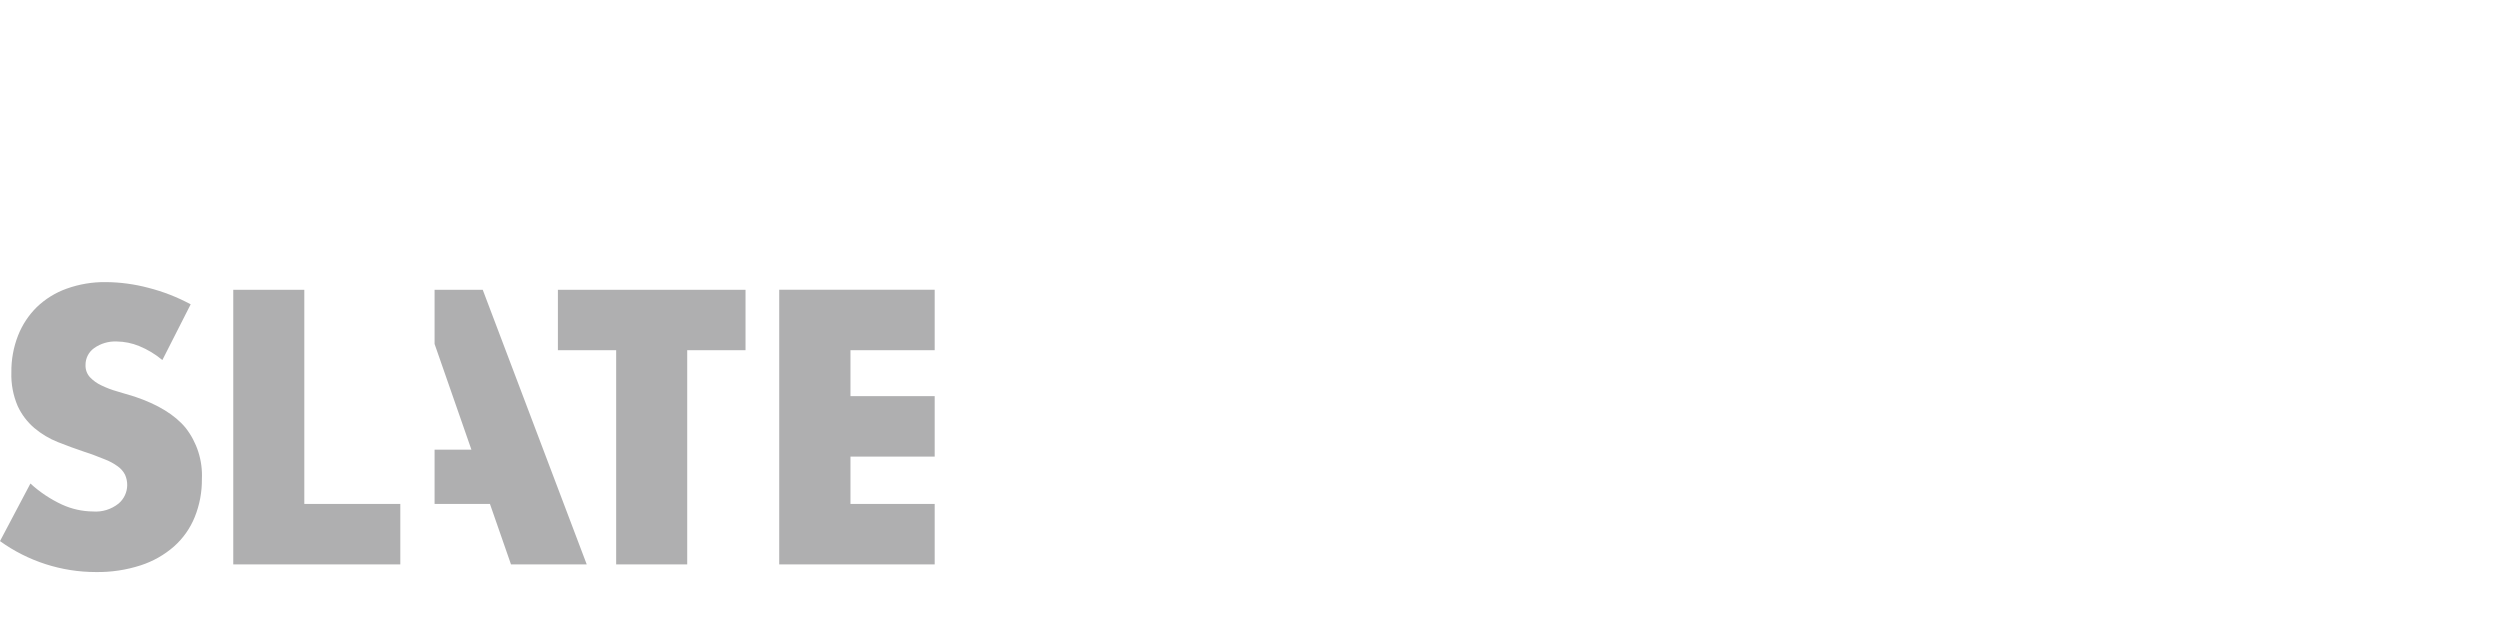
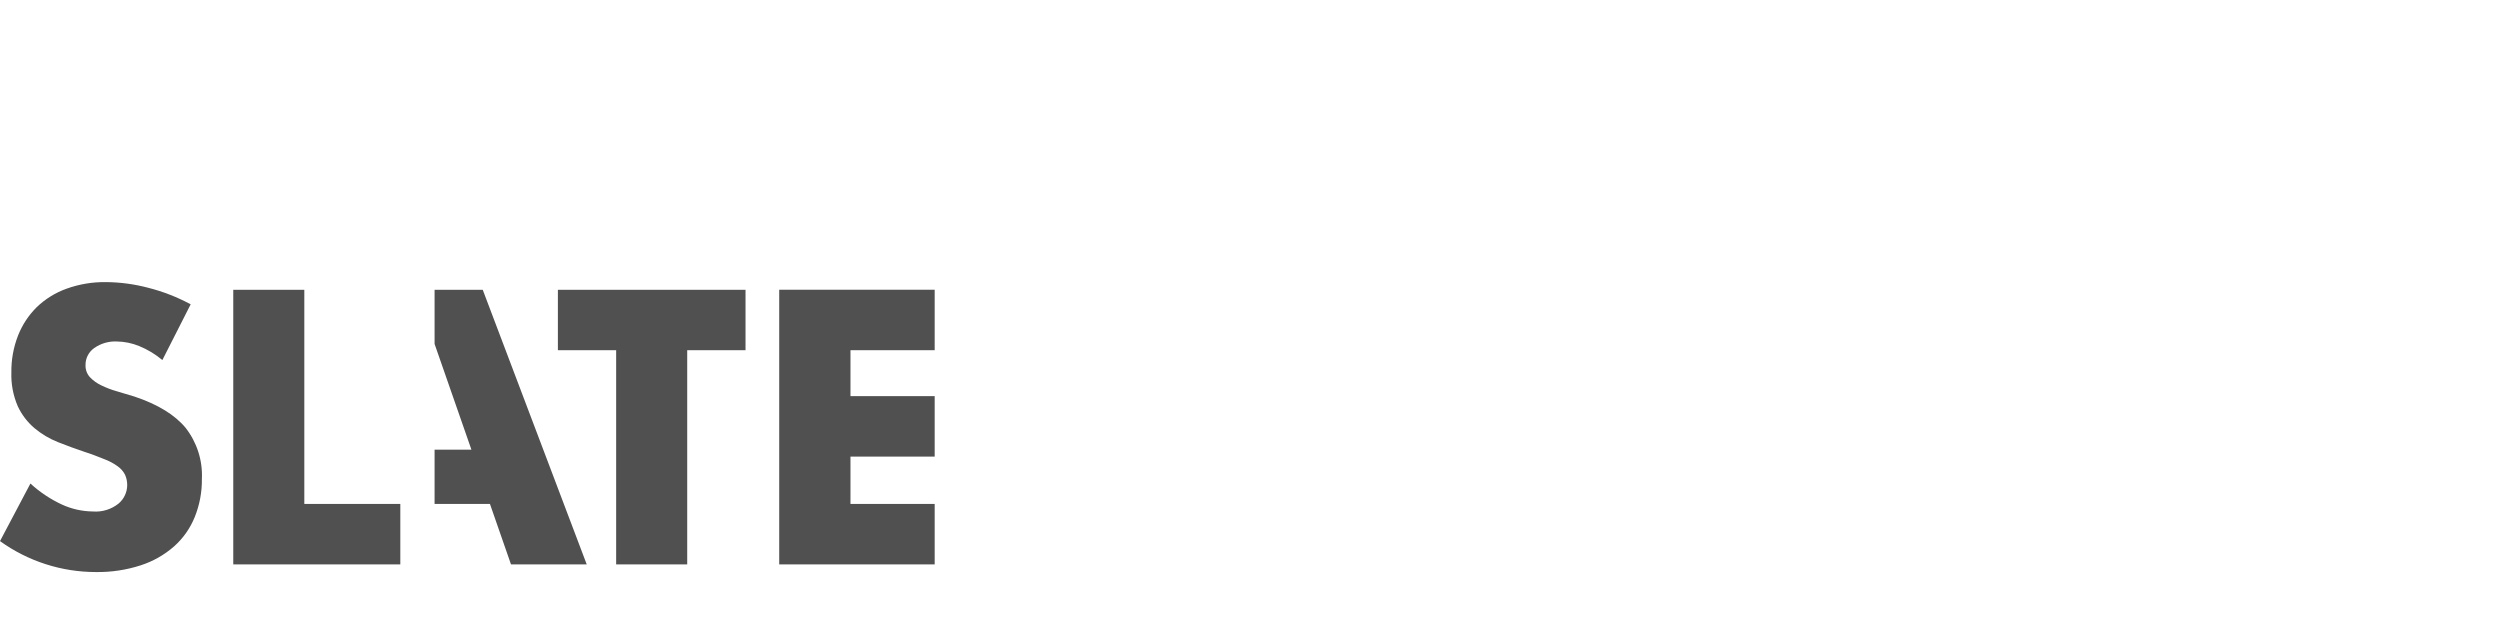
<svg xmlns="http://www.w3.org/2000/svg" id="Layer_1" data-name="Layer 1" viewBox="0 0 475 122">
  <defs>
-     <style>.cls-1{fill:#afafb0;}</style>
+     <style>.cls-1{fill:#515051;}</style>
  </defs>
  <path class="cls-1" d="M177.59,66.54h-16v8.72h16V86.75h-16v9h16v11.49H148.05V55.05h29.54ZM141.65,55.06V66.54H130.57v40.7h-13.5V66.54H106V55.06Zm-59.08,0h9.15l19.76,52.18H97.09l-4-11.49H82.57V85.44h7l-7-20.09V55.06Zm-38.25,0h13.5V95.75H76.06v11.49H44.32ZM17.9,66.13a3.88,3.88,0,0,0-1.65,3.25,3.23,3.23,0,0,0,.83,2.28,7.17,7.17,0,0,0,2.17,1.56,17.75,17.75,0,0,0,3,1.14c1.12.33,2.23.67,3.34,1q6.6,2.22,9.67,5.92A14.67,14.67,0,0,1,38.36,91,18.8,18.8,0,0,1,37,98.24a15,15,0,0,1-3.92,5.57,18,18,0,0,1-6.34,3.6,26.31,26.31,0,0,1-8.5,1.28A31.17,31.17,0,0,1,0,102.81L5.78,91.87a23.5,23.5,0,0,0,6,4,14.4,14.4,0,0,0,5.85,1.31,6.94,6.94,0,0,0,4.92-1.52,4.63,4.63,0,0,0,1.62-3.46,4.79,4.79,0,0,0-.41-2,4.43,4.43,0,0,0-1.38-1.59,10.59,10.59,0,0,0-2.51-1.35c-1.24-.49-2.5-1-3.76-1.39Q13.52,85,11,84a16.17,16.17,0,0,1-4.47-2.67,12.26,12.26,0,0,1-3.17-4.18,15,15,0,0,1-1.2-6.4,18.57,18.57,0,0,1,1.27-7A15.6,15.6,0,0,1,7,58.34a15.93,15.93,0,0,1,5.65-3.49,21.2,21.2,0,0,1,7.47-1.25,32.29,32.29,0,0,1,8.05,1.08,35.29,35.29,0,0,1,8.06,3.14L30.85,68.41a16.72,16.72,0,0,0-4.41-2.66,11.59,11.59,0,0,0-4.27-.87,6.93,6.93,0,0,0-4.27,1.25Z" />
</svg>
